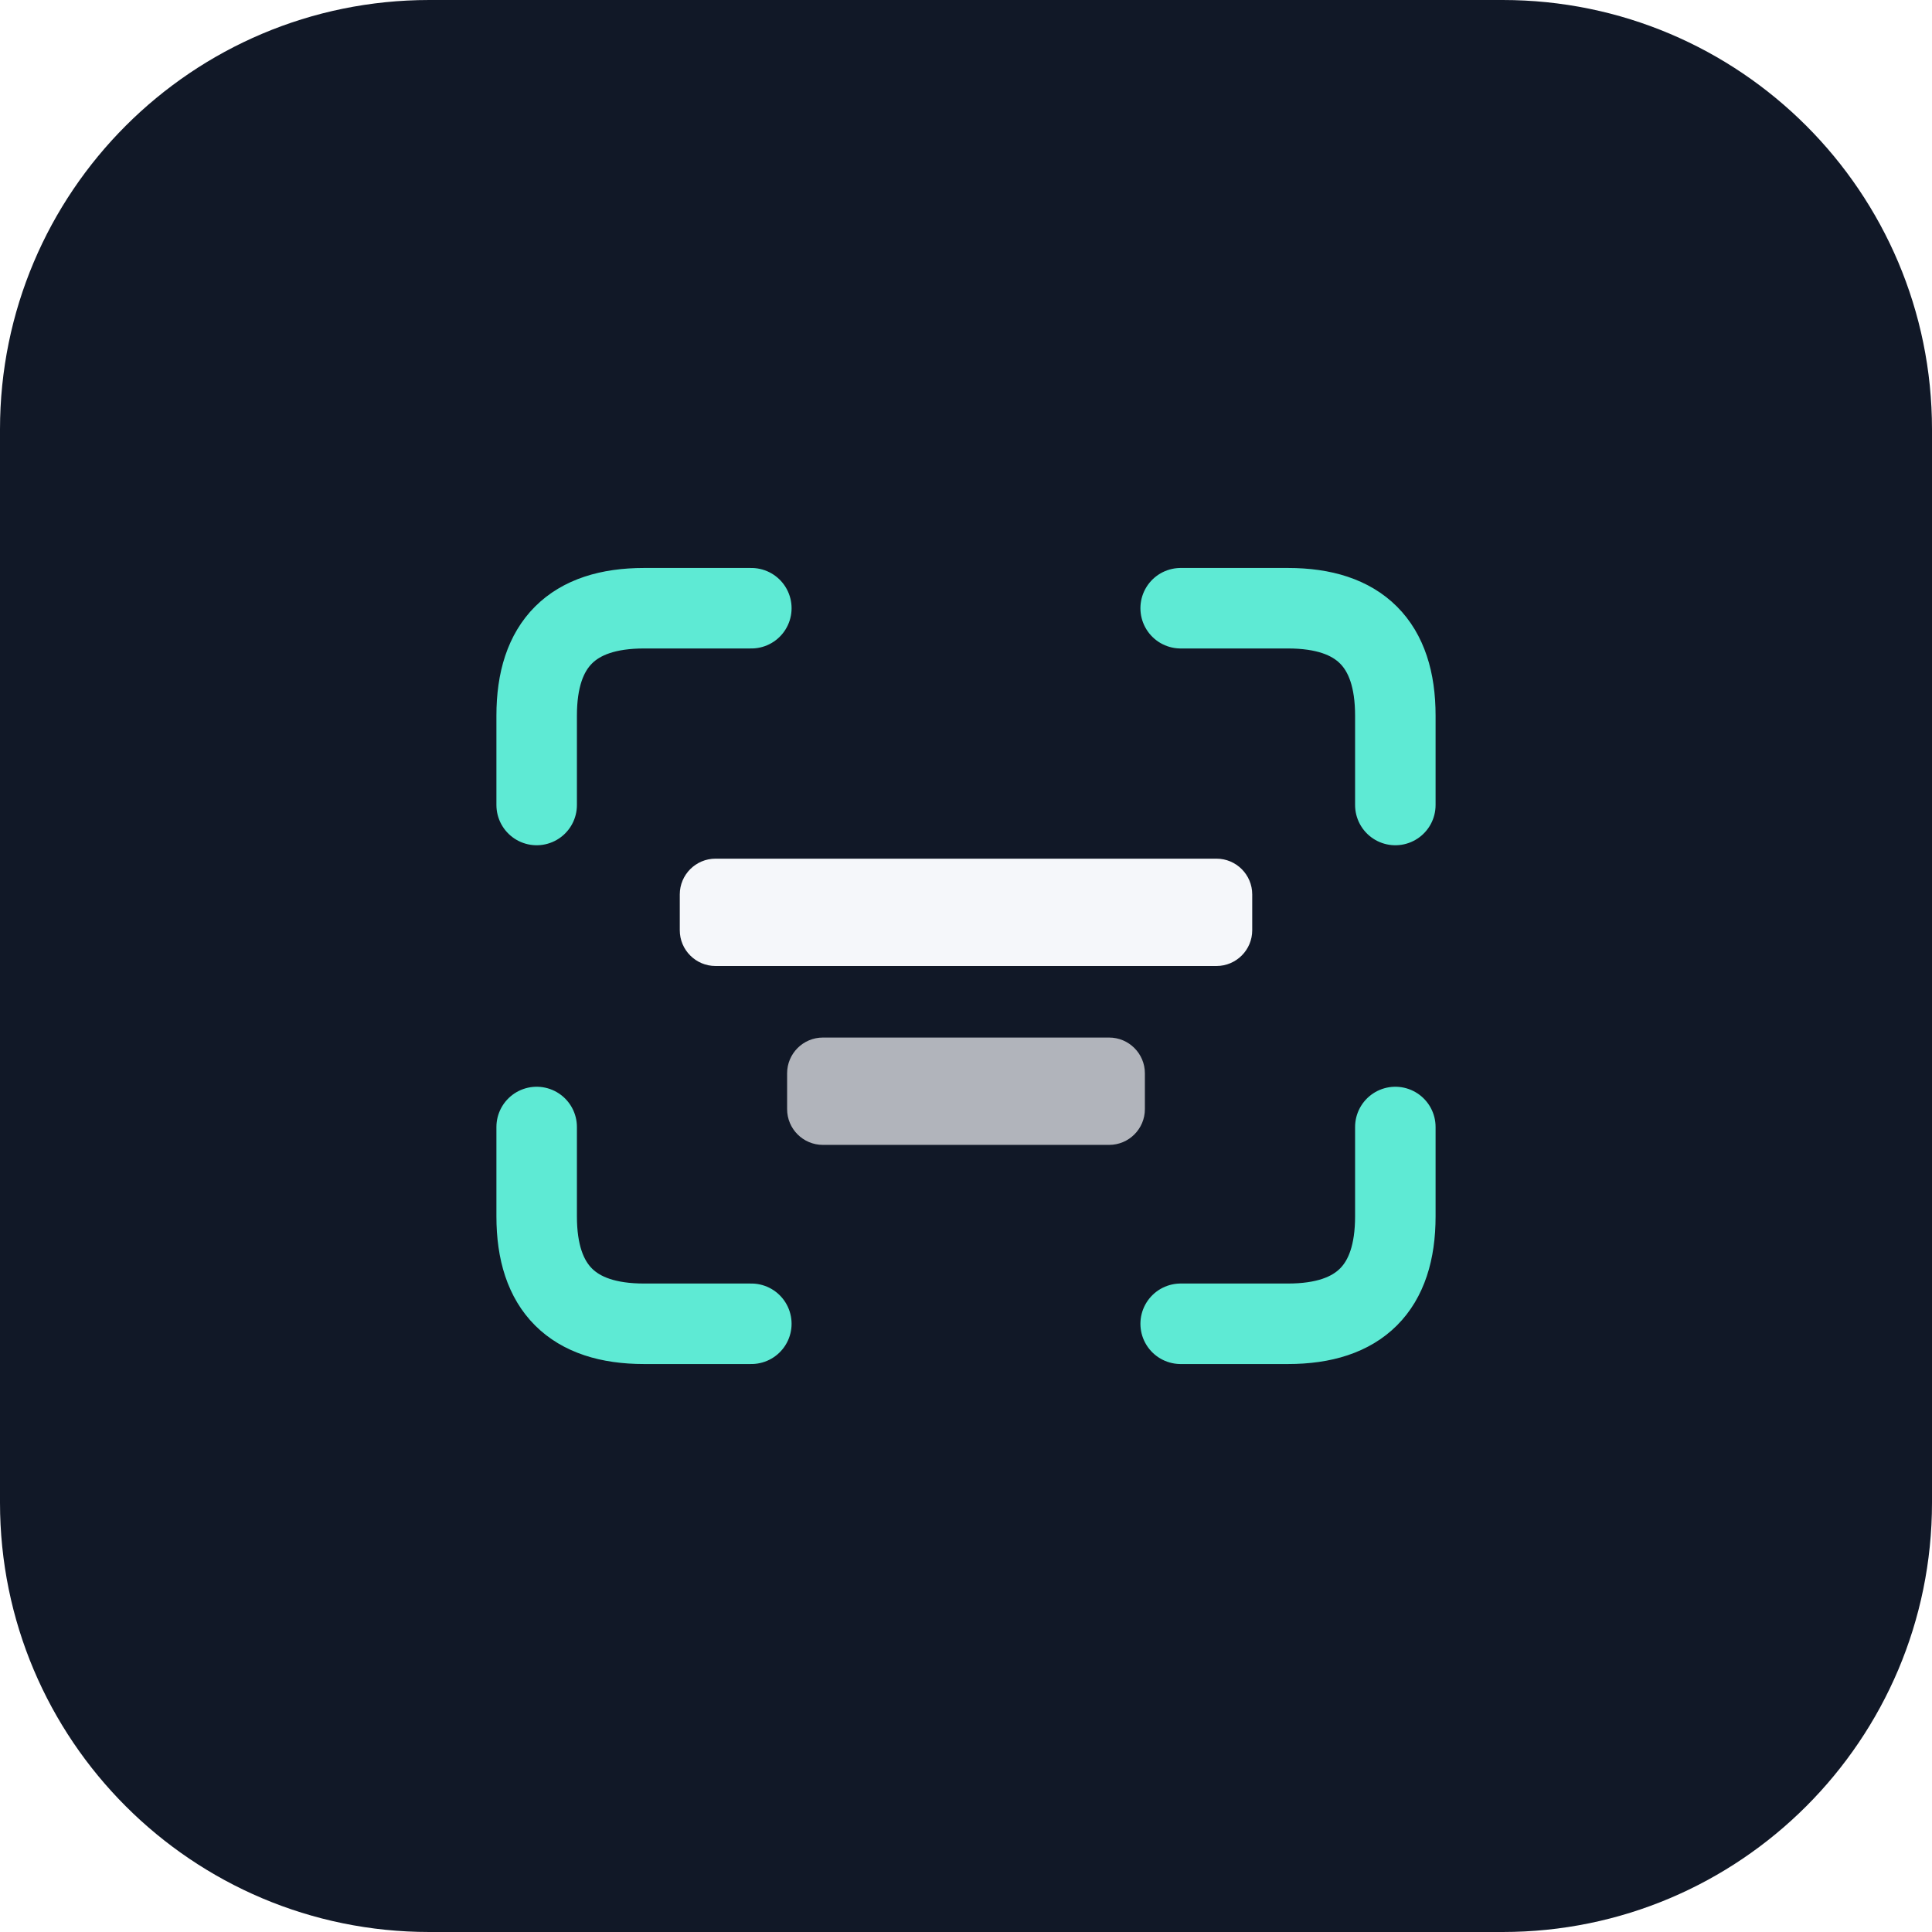
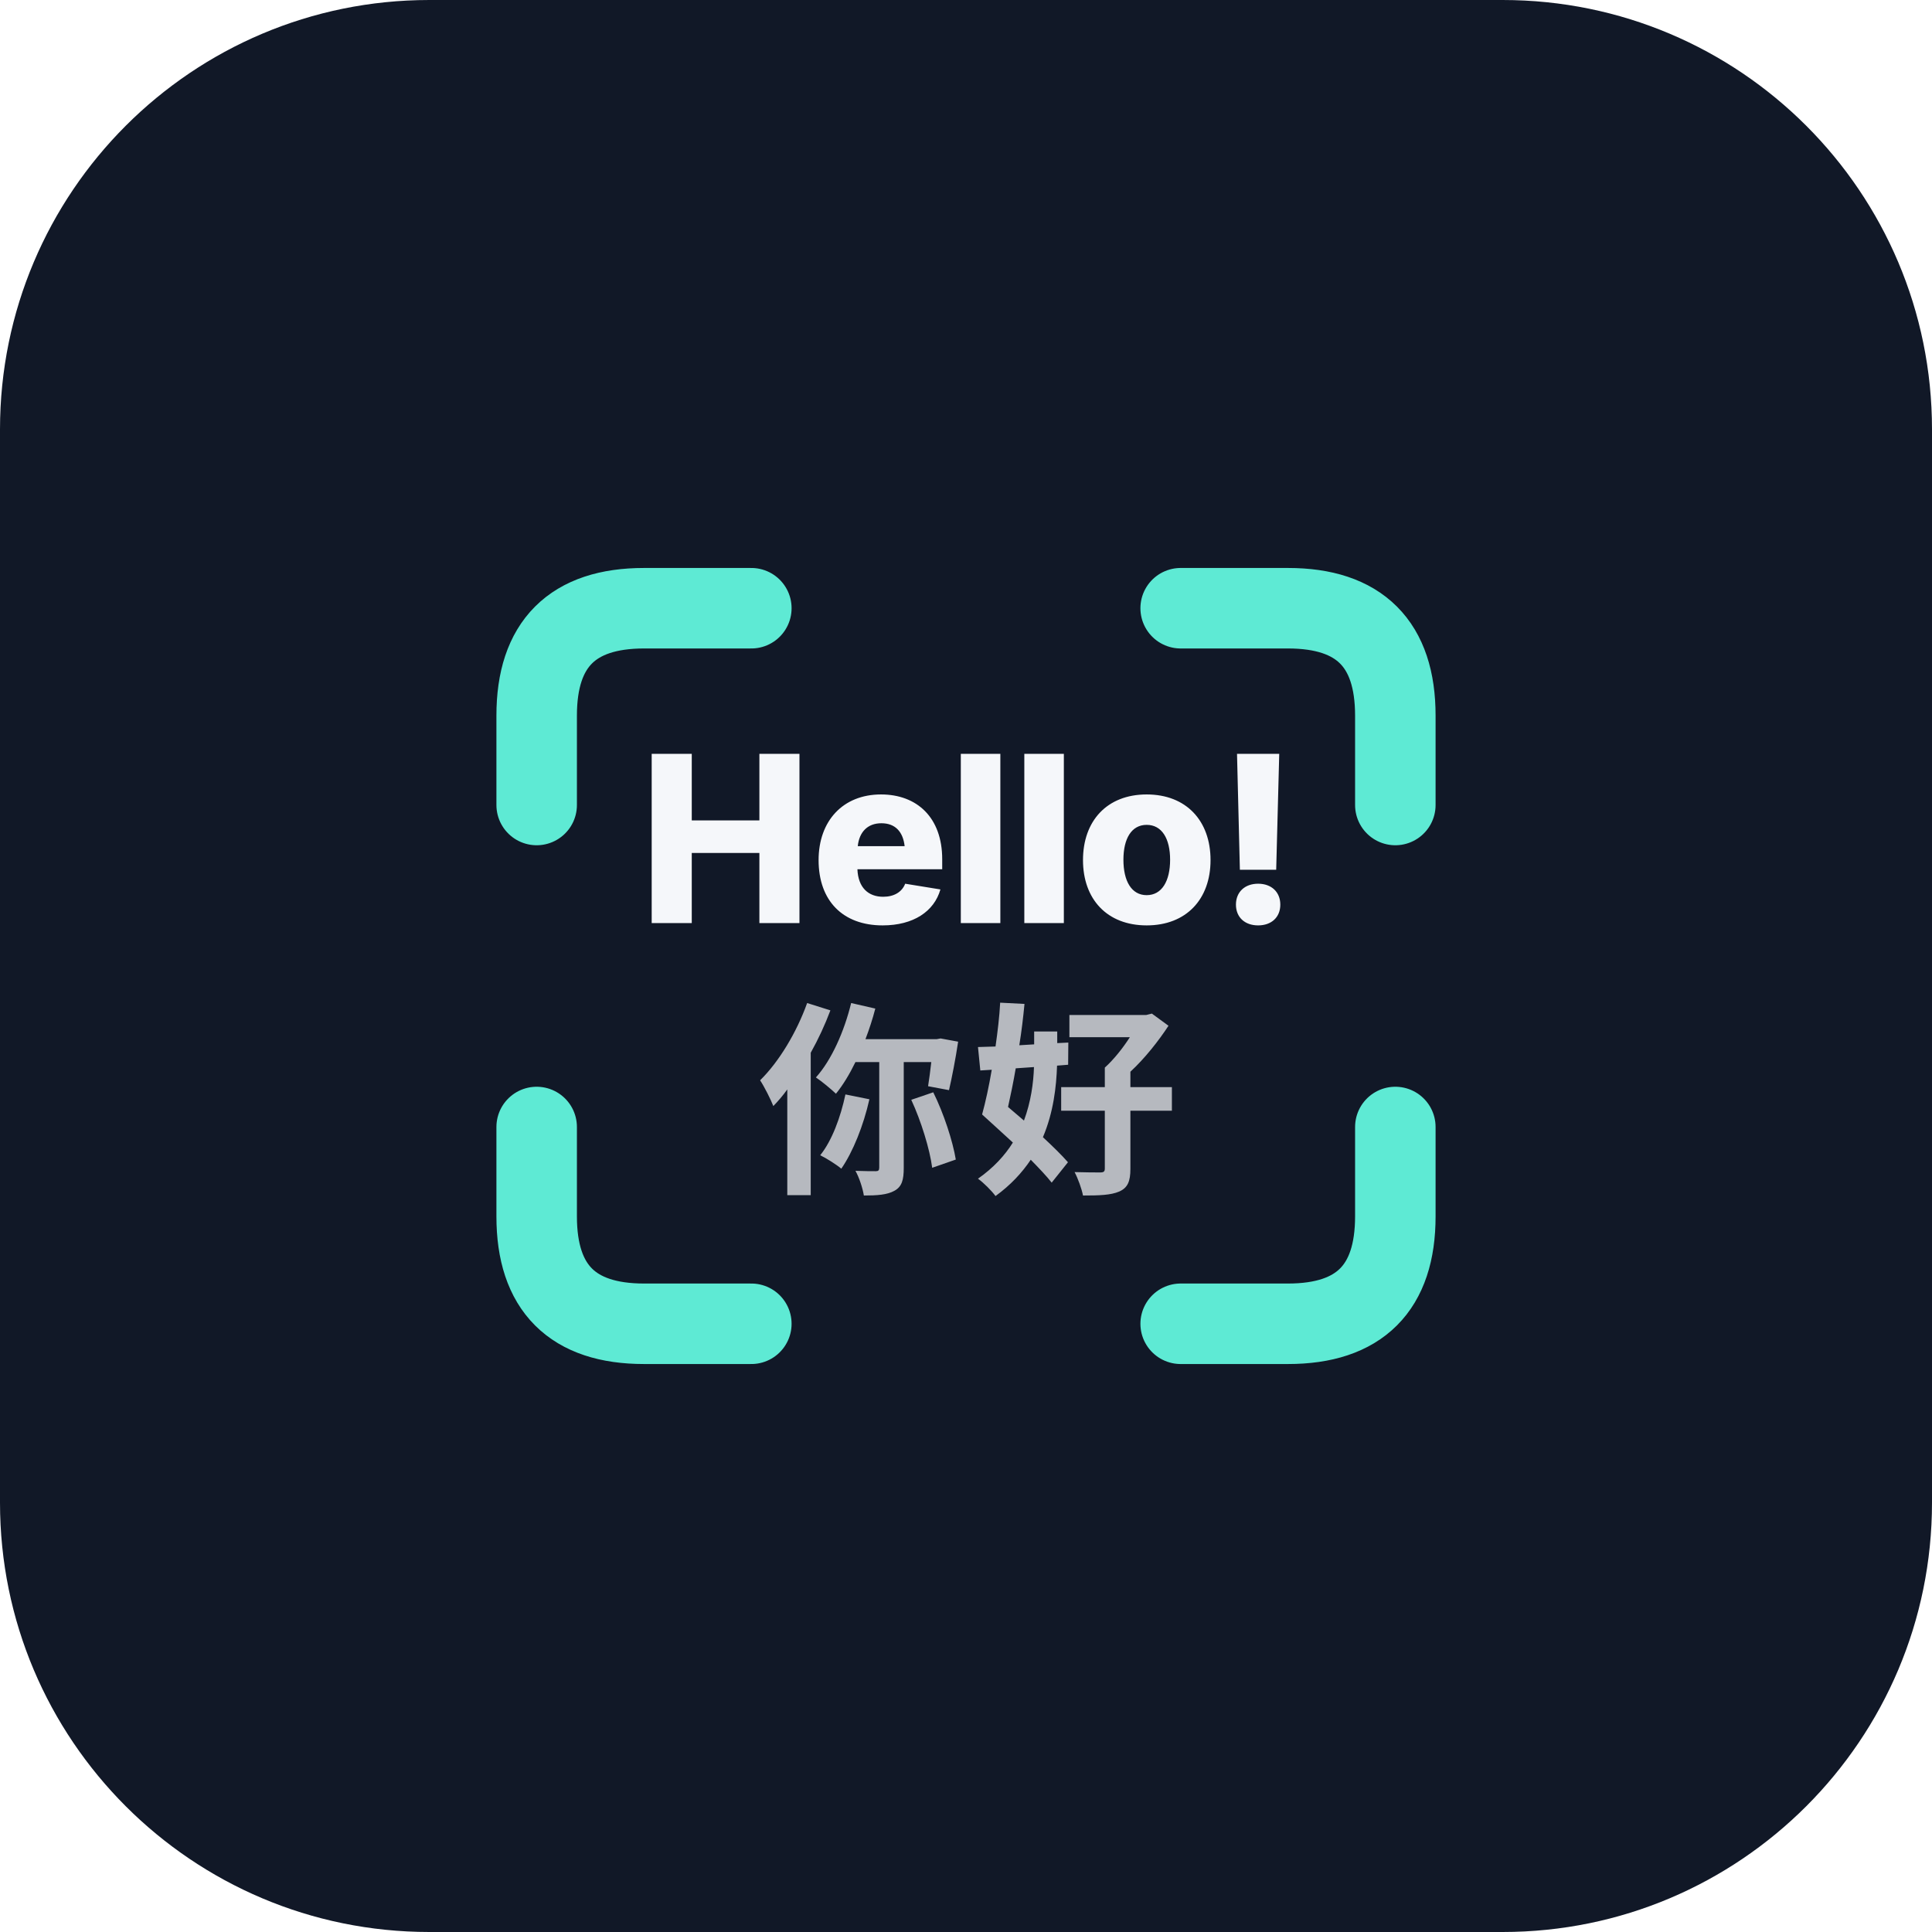
<svg xmlns="http://www.w3.org/2000/svg" viewBox="0 0 108 108">
  <rect width="108" height="108" rx="24" fill="#111827" />
  <path d="M30,45 L30,40 Q30,34 36,34 L42,34 M66,34 L72,34 Q78,34 78,40 L78,45 M78,63 L78,68 Q78,74 72,74 L66,74 M42,74 L36,74 Q30,74 30,68 L30,63" fill="none" stroke="#5EEAD4" stroke-width="4.5" stroke-linecap="round" stroke-linejoin="round" />
-   <rect x="38" y="48" width="32" height="6" rx="2" fill="#F5F7FA" />
-   <rect x="44" y="58" width="20" height="6" rx="2" fill="#F5F7FA" fill-opacity=".7" />
+   <path d="M36.43 51.6H38.67V47.68H42.45V51.6H44.69V42.14H42.45V45.86H38.67V42.14H36.43ZM49.34 51.73C51.06 51.73 52.22 50.95 52.57 49.72L50.6 49.4C50.42 49.87 49.97 50.13 49.37 50.13C48.54 50.13 47.97 49.62 47.93 48.59H52.67V48.03C52.67 45.69 51.25 44.41 49.25 44.41C47.12 44.41 45.76 45.89 45.76 48.08C45.76 50.35 47.11 51.73 49.34 51.73ZM47.95 47.3C48.03 46.52 48.49 46.02 49.27 46.02C50.05 46.02 50.48 46.5 50.57 47.3ZM55.92 42.14H53.71V51.6H55.92ZM59.47 42.14H57.26V51.6H59.47ZM64.1 51.73C66.32 51.73 67.67 50.26 67.67 48.08C67.67 45.89 66.32 44.41 64.1 44.41C61.88 44.41 60.54 45.89 60.54 48.08C60.54 50.26 61.88 51.73 64.1 51.73ZM64.1 50.04C63.25 50.04 62.8 49.25 62.8 48.06C62.8 46.88 63.25 46.11 64.1 46.11C64.95 46.11 65.41 46.88 65.41 48.06C65.41 49.25 64.95 50.04 64.1 50.04ZM69.31 48.62H71.34L71.51 42.14H69.15ZM70.33 51.73C71.07 51.73 71.57 51.28 71.57 50.57C71.57 49.86 71.07 49.4 70.33 49.4C69.59 49.4 69.09 49.86 69.09 50.57C69.09 51.28 69.59 51.73 70.33 51.73Z" fill="#F5F7FA" />
+   <path d="M47.26 61.18C46.99 62.45 46.51 63.76 45.85 64.58C46.19 64.74 46.77 65.11 47.03 65.33C47.68 64.39 48.27 62.92 48.6 61.45ZM50.94 61.48C51.49 62.66 51.98 64.26 52.11 65.28L53.43 64.82C53.26 63.79 52.76 62.25 52.17 61.06ZM47.58 56.07C47.19 57.67 46.48 59.26 45.61 60.23C45.93 60.44 46.48 60.9 46.73 61.14C47.12 60.66 47.49 60.05 47.82 59.37H49.15V65.27C49.15 65.42 49.1 65.47 48.96 65.47C48.8 65.47 48.3 65.47 47.82 65.45C48.03 65.82 48.23 66.44 48.29 66.83C49.04 66.83 49.59 66.79 49.99 66.57C50.42 66.34 50.52 65.95 50.52 65.29V59.37H52.06C52 59.88 51.94 60.36 51.88 60.72L53.05 60.94C53.21 60.25 53.42 59.18 53.56 58.23L52.58 58.05L52.36 58.09H48.38C48.59 57.54 48.78 56.96 48.93 56.38ZM45.12 56.07C44.53 57.72 43.54 59.36 42.49 60.39C42.72 60.73 43.1 61.49 43.23 61.83C43.49 61.56 43.76 61.25 44.01 60.9V66.81H45.32V58.85C45.75 58.08 46.12 57.28 46.42 56.48ZM61.76 59.68V60.77H59.32V62.09H61.76V65.32C61.76 65.49 61.7 65.54 61.5 65.54C61.32 65.54 60.64 65.54 60.07 65.52C60.26 65.88 60.47 66.46 60.54 66.83C61.45 66.83 62.09 66.81 62.56 66.61C63.04 66.4 63.19 66.04 63.19 65.34V62.09H65.51V60.77H63.19V59.91C64.01 59.15 64.77 58.18 65.32 57.34L64.39 56.66L64.07 56.74H59.78V57.98H63.16C62.77 58.59 62.25 59.24 61.76 59.68ZM54.67 58.53 54.8 59.84 55.44 59.8C55.28 60.74 55.09 61.61 54.9 62.3C55.42 62.78 56.03 63.32 56.62 63.87C56.17 64.59 55.54 65.28 54.67 65.89C54.98 66.11 55.44 66.57 55.65 66.86C56.49 66.25 57.13 65.56 57.62 64.83C58.09 65.31 58.5 65.74 58.79 66.11L59.7 64.97C59.35 64.57 58.86 64.09 58.3 63.57C58.89 62.18 59.05 60.75 59.09 59.57L59.71 59.52L59.72 58.28L59.1 58.31V57.66H57.81V58.38L56.98 58.43C57.11 57.63 57.2 56.85 57.27 56.12L55.91 56.05C55.87 56.82 55.77 57.66 55.65 58.5ZM56.35 61.88C56.5 61.21 56.65 60.48 56.78 59.72L57.8 59.65C57.77 60.54 57.63 61.59 57.24 62.64Z" fill="#F5F7FA" fill-opacity=".72" />
</svg>
